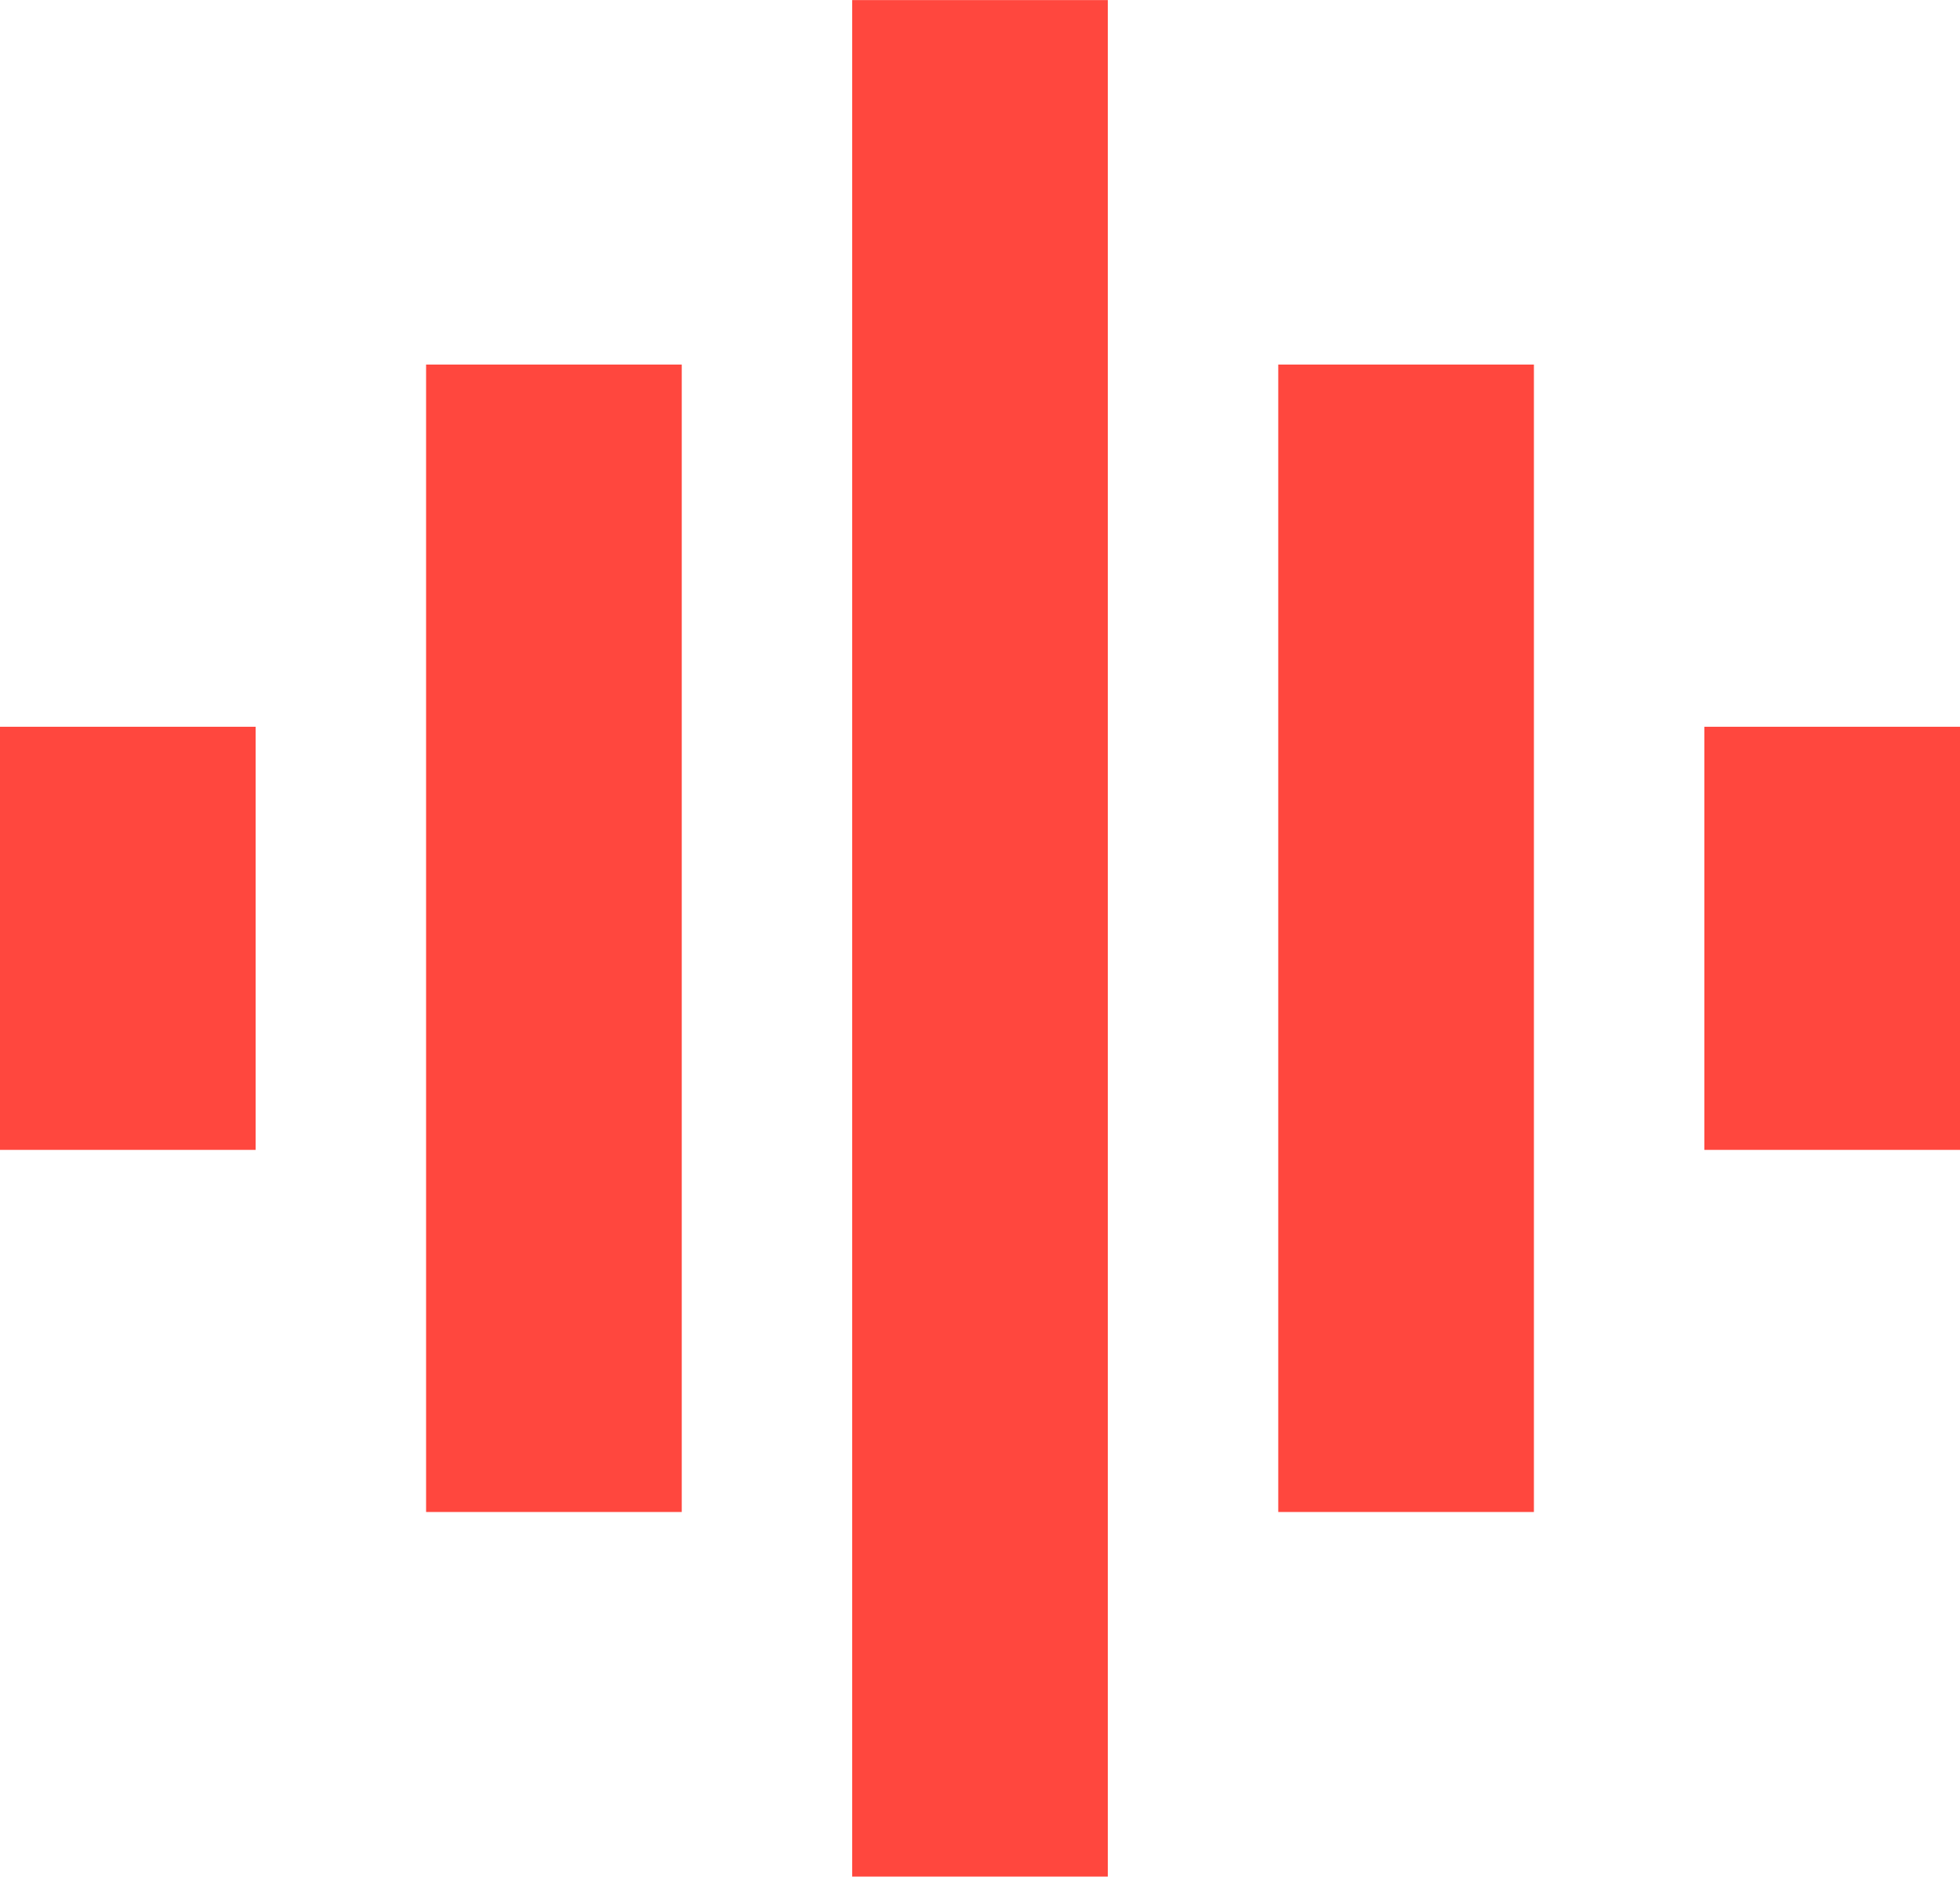
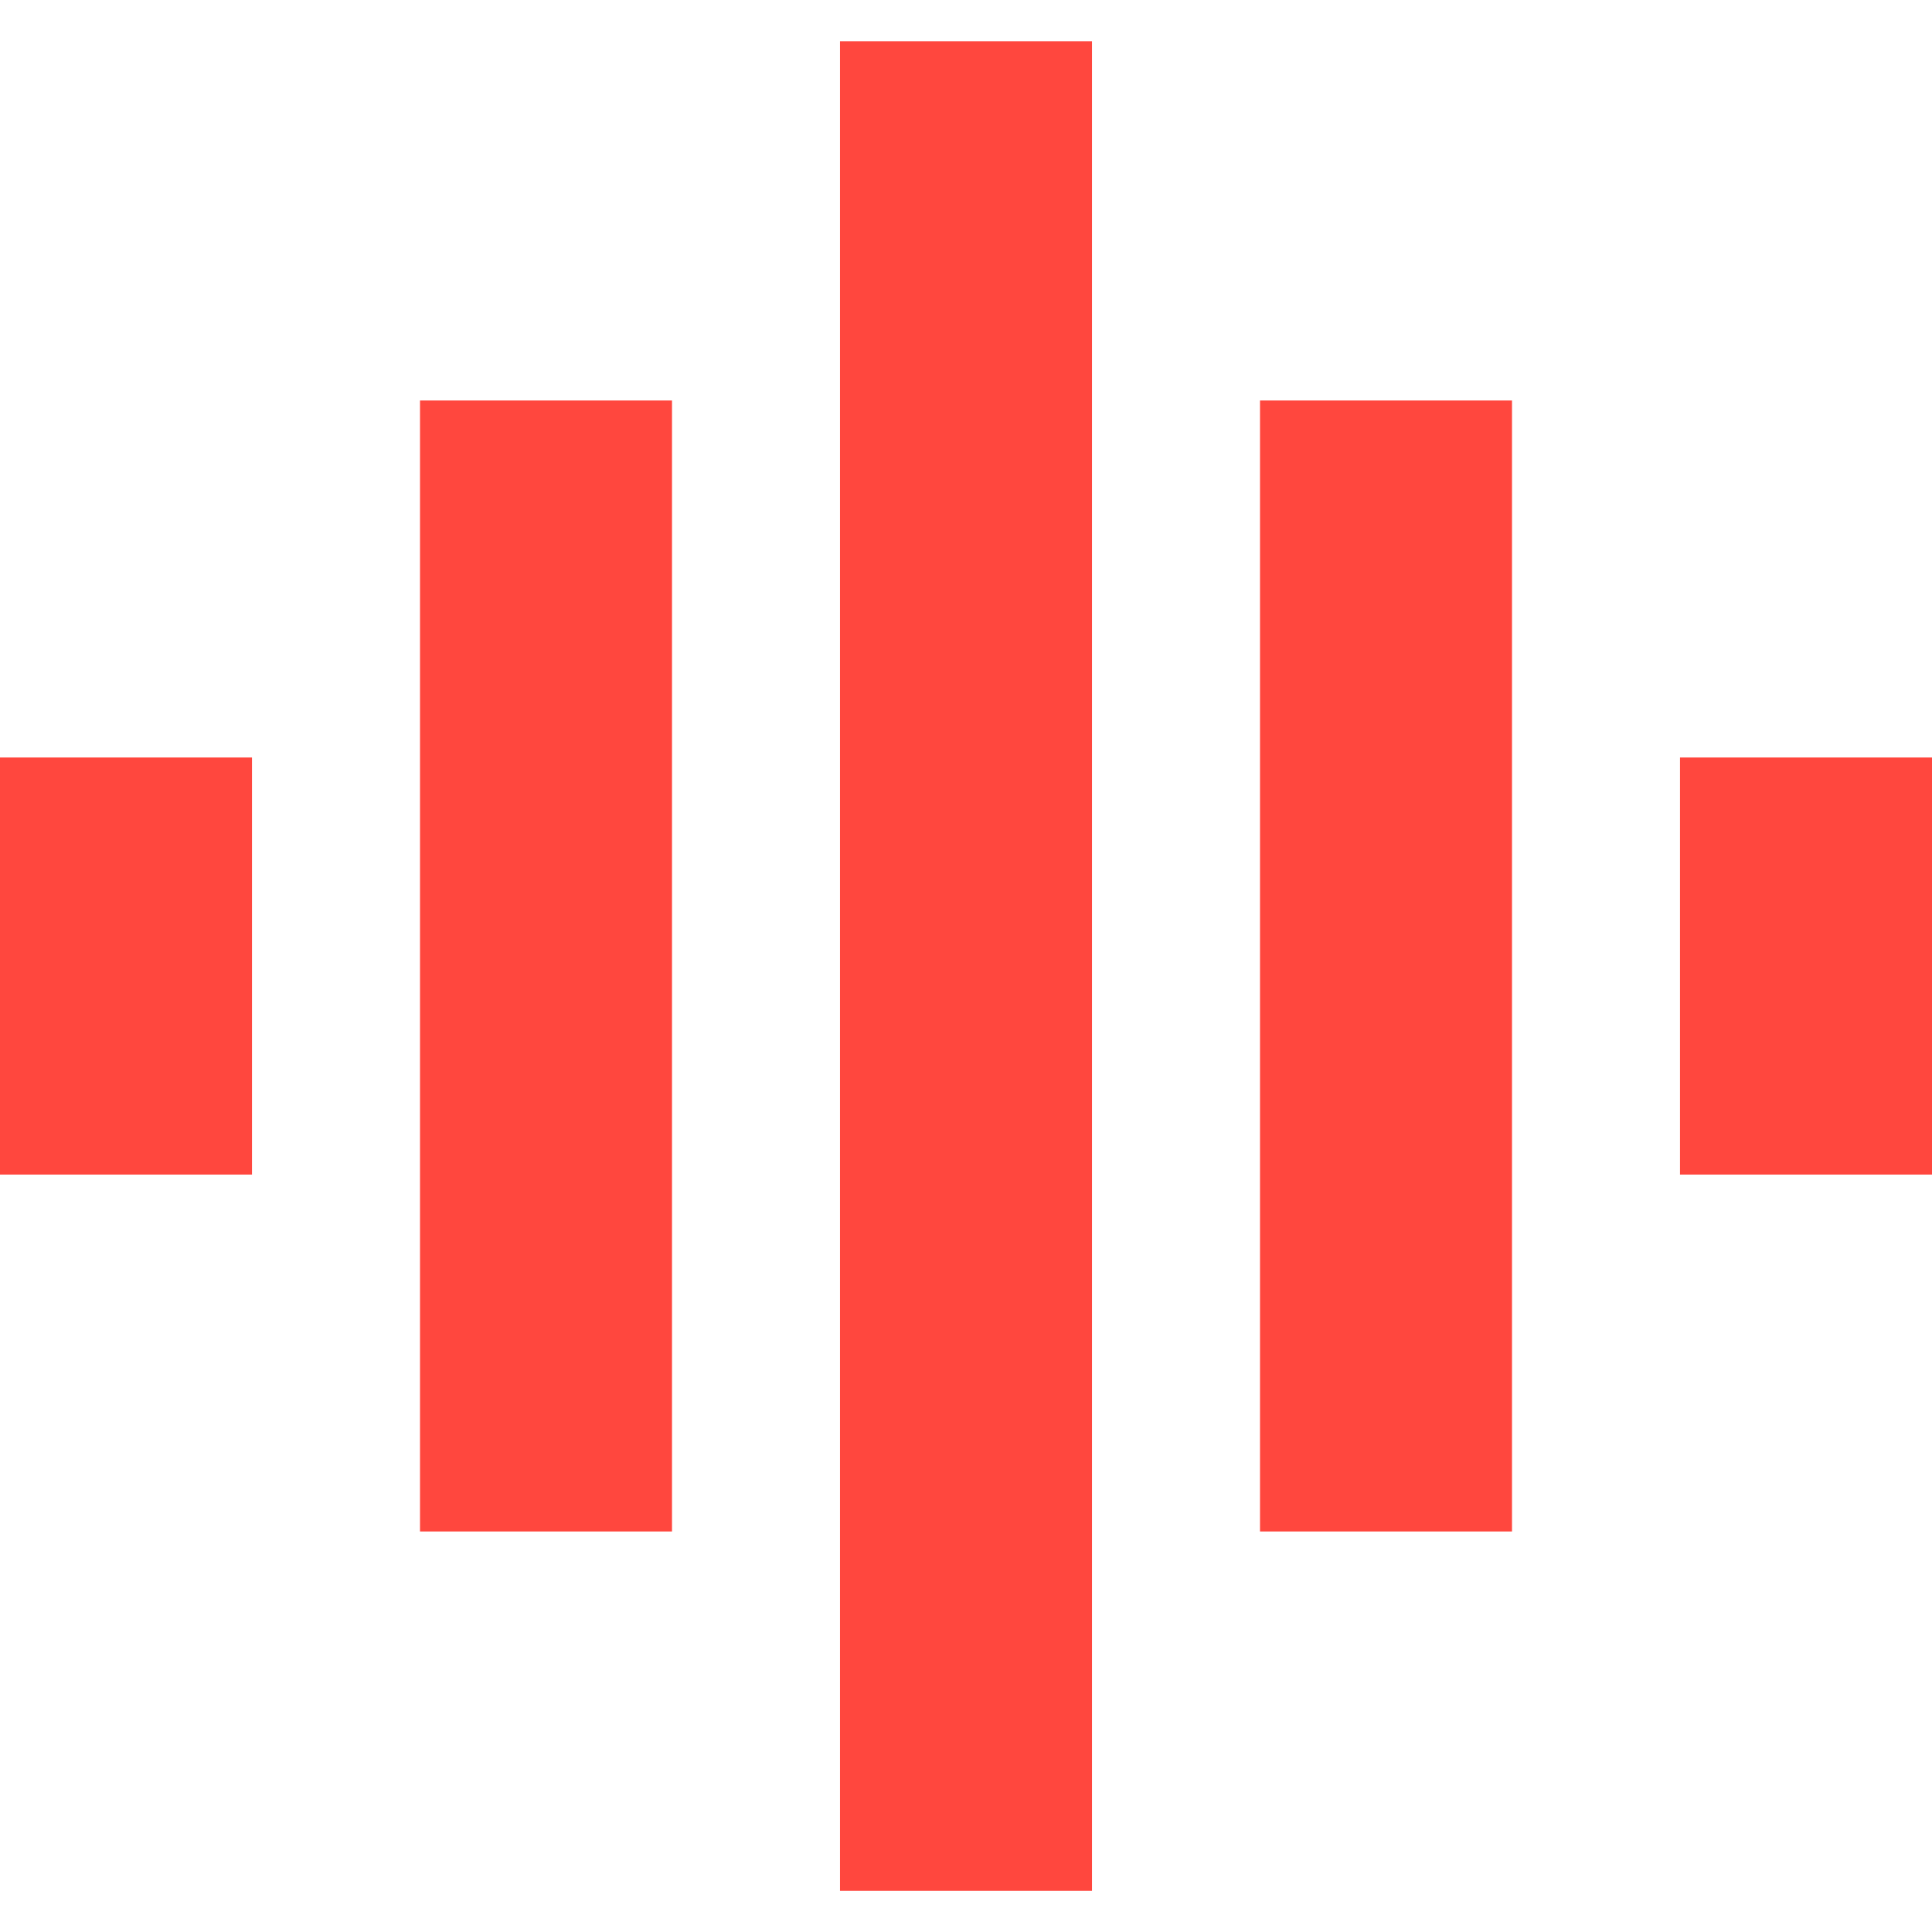
- <svg xmlns="http://www.w3.org/2000/svg" width="23" height="22.02" viewBox="0 0 23 22.02">
+ <svg xmlns="http://www.w3.org/2000/svg" width="1em" height="1em" viewBox="0 0 23 22.02">
  <g id="Group_1075" data-name="Group 1075" transform="translate(-67.543 -228.98)">
    <path id="Path_11164" data-name="Path 11164" d="M-19724.957-7250v-22.019" transform="translate(19804 7501)" fill="none" stroke="#ff473e" stroke-width="3" />
    <path id="Path_11166" data-name="Path 11166" d="M-19724.957-7258.555v-13.464" transform="translate(19809 7505.277)" fill="none" stroke="#ff473e" stroke-width="3" />
    <path id="Path_11167" data-name="Path 11167" d="M-19724.957-7267.054v-4.965" transform="translate(19814 7509.527)" fill="none" stroke="#ff473e" stroke-width="3" />
    <path id="Path_11165" data-name="Path 11165" d="M-19724.957-7258.555v-13.464" transform="translate(19799 7505.277)" fill="none" stroke="#ff473e" stroke-width="3" />
    <path id="Path_11168" data-name="Path 11168" d="M-19724.957-7267.054v-4.965" transform="translate(19794 7509.527)" fill="none" stroke="#ff473e" stroke-width="3" />
  </g>
</svg>
